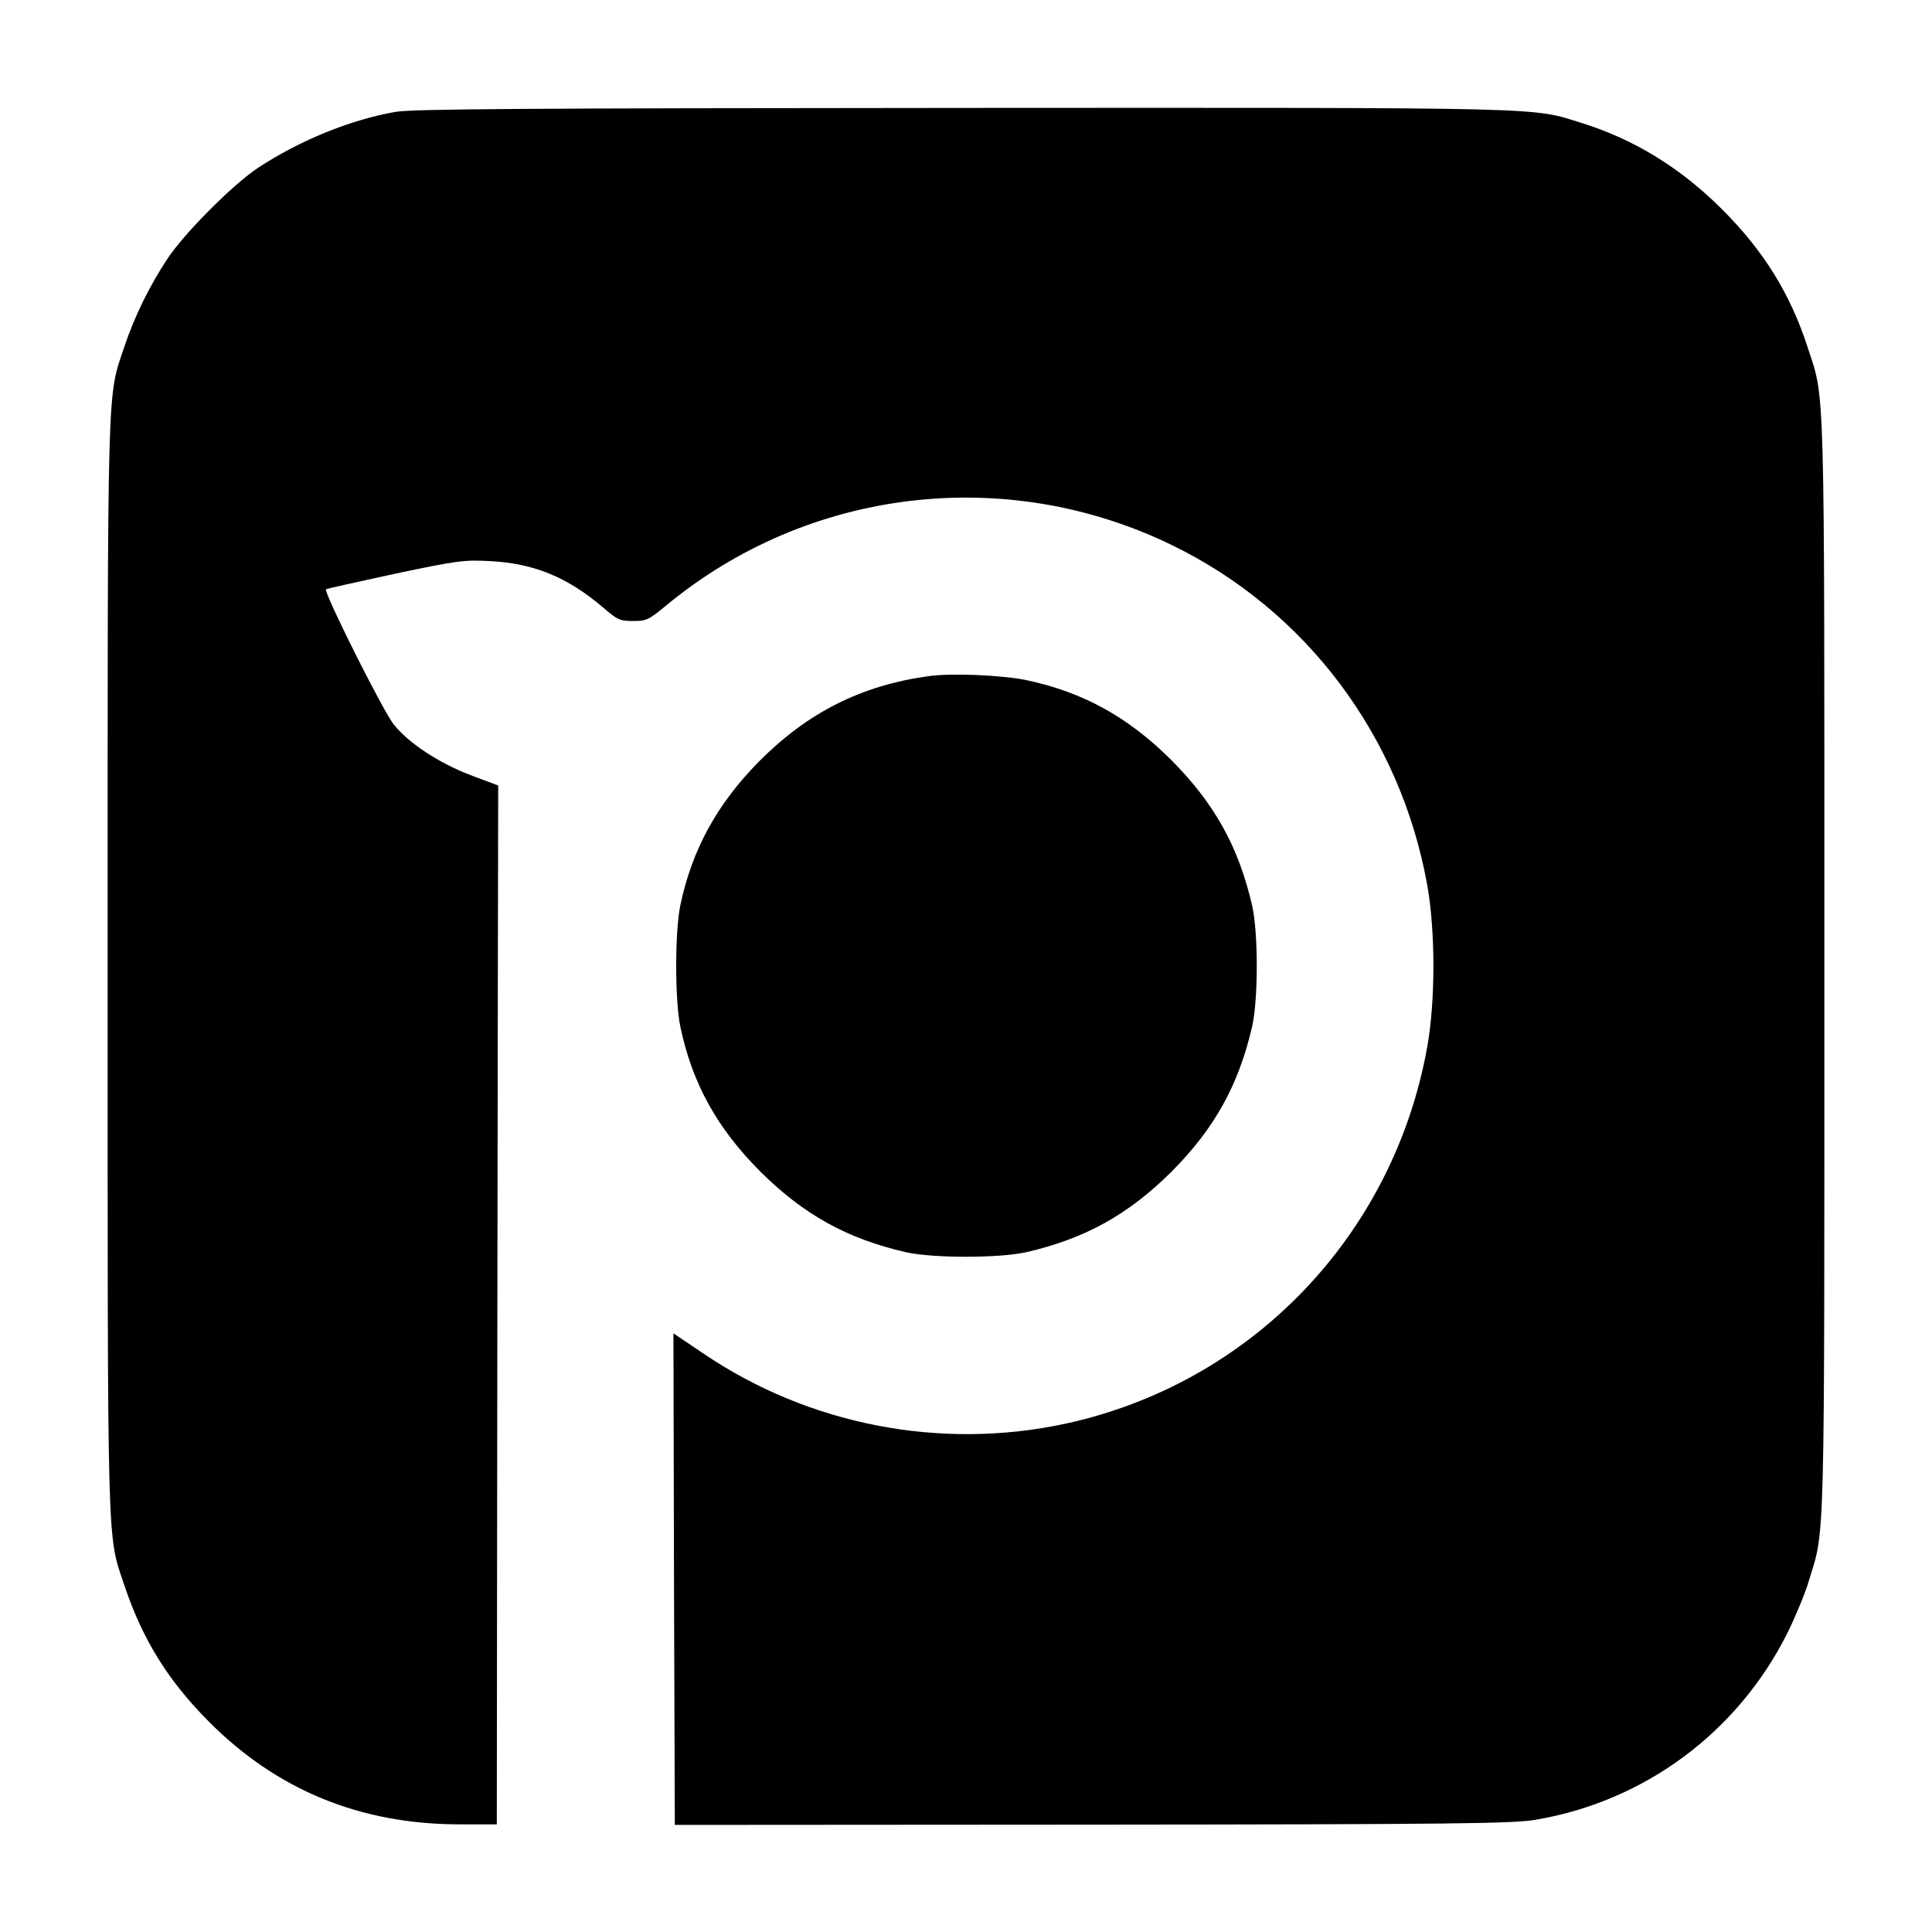
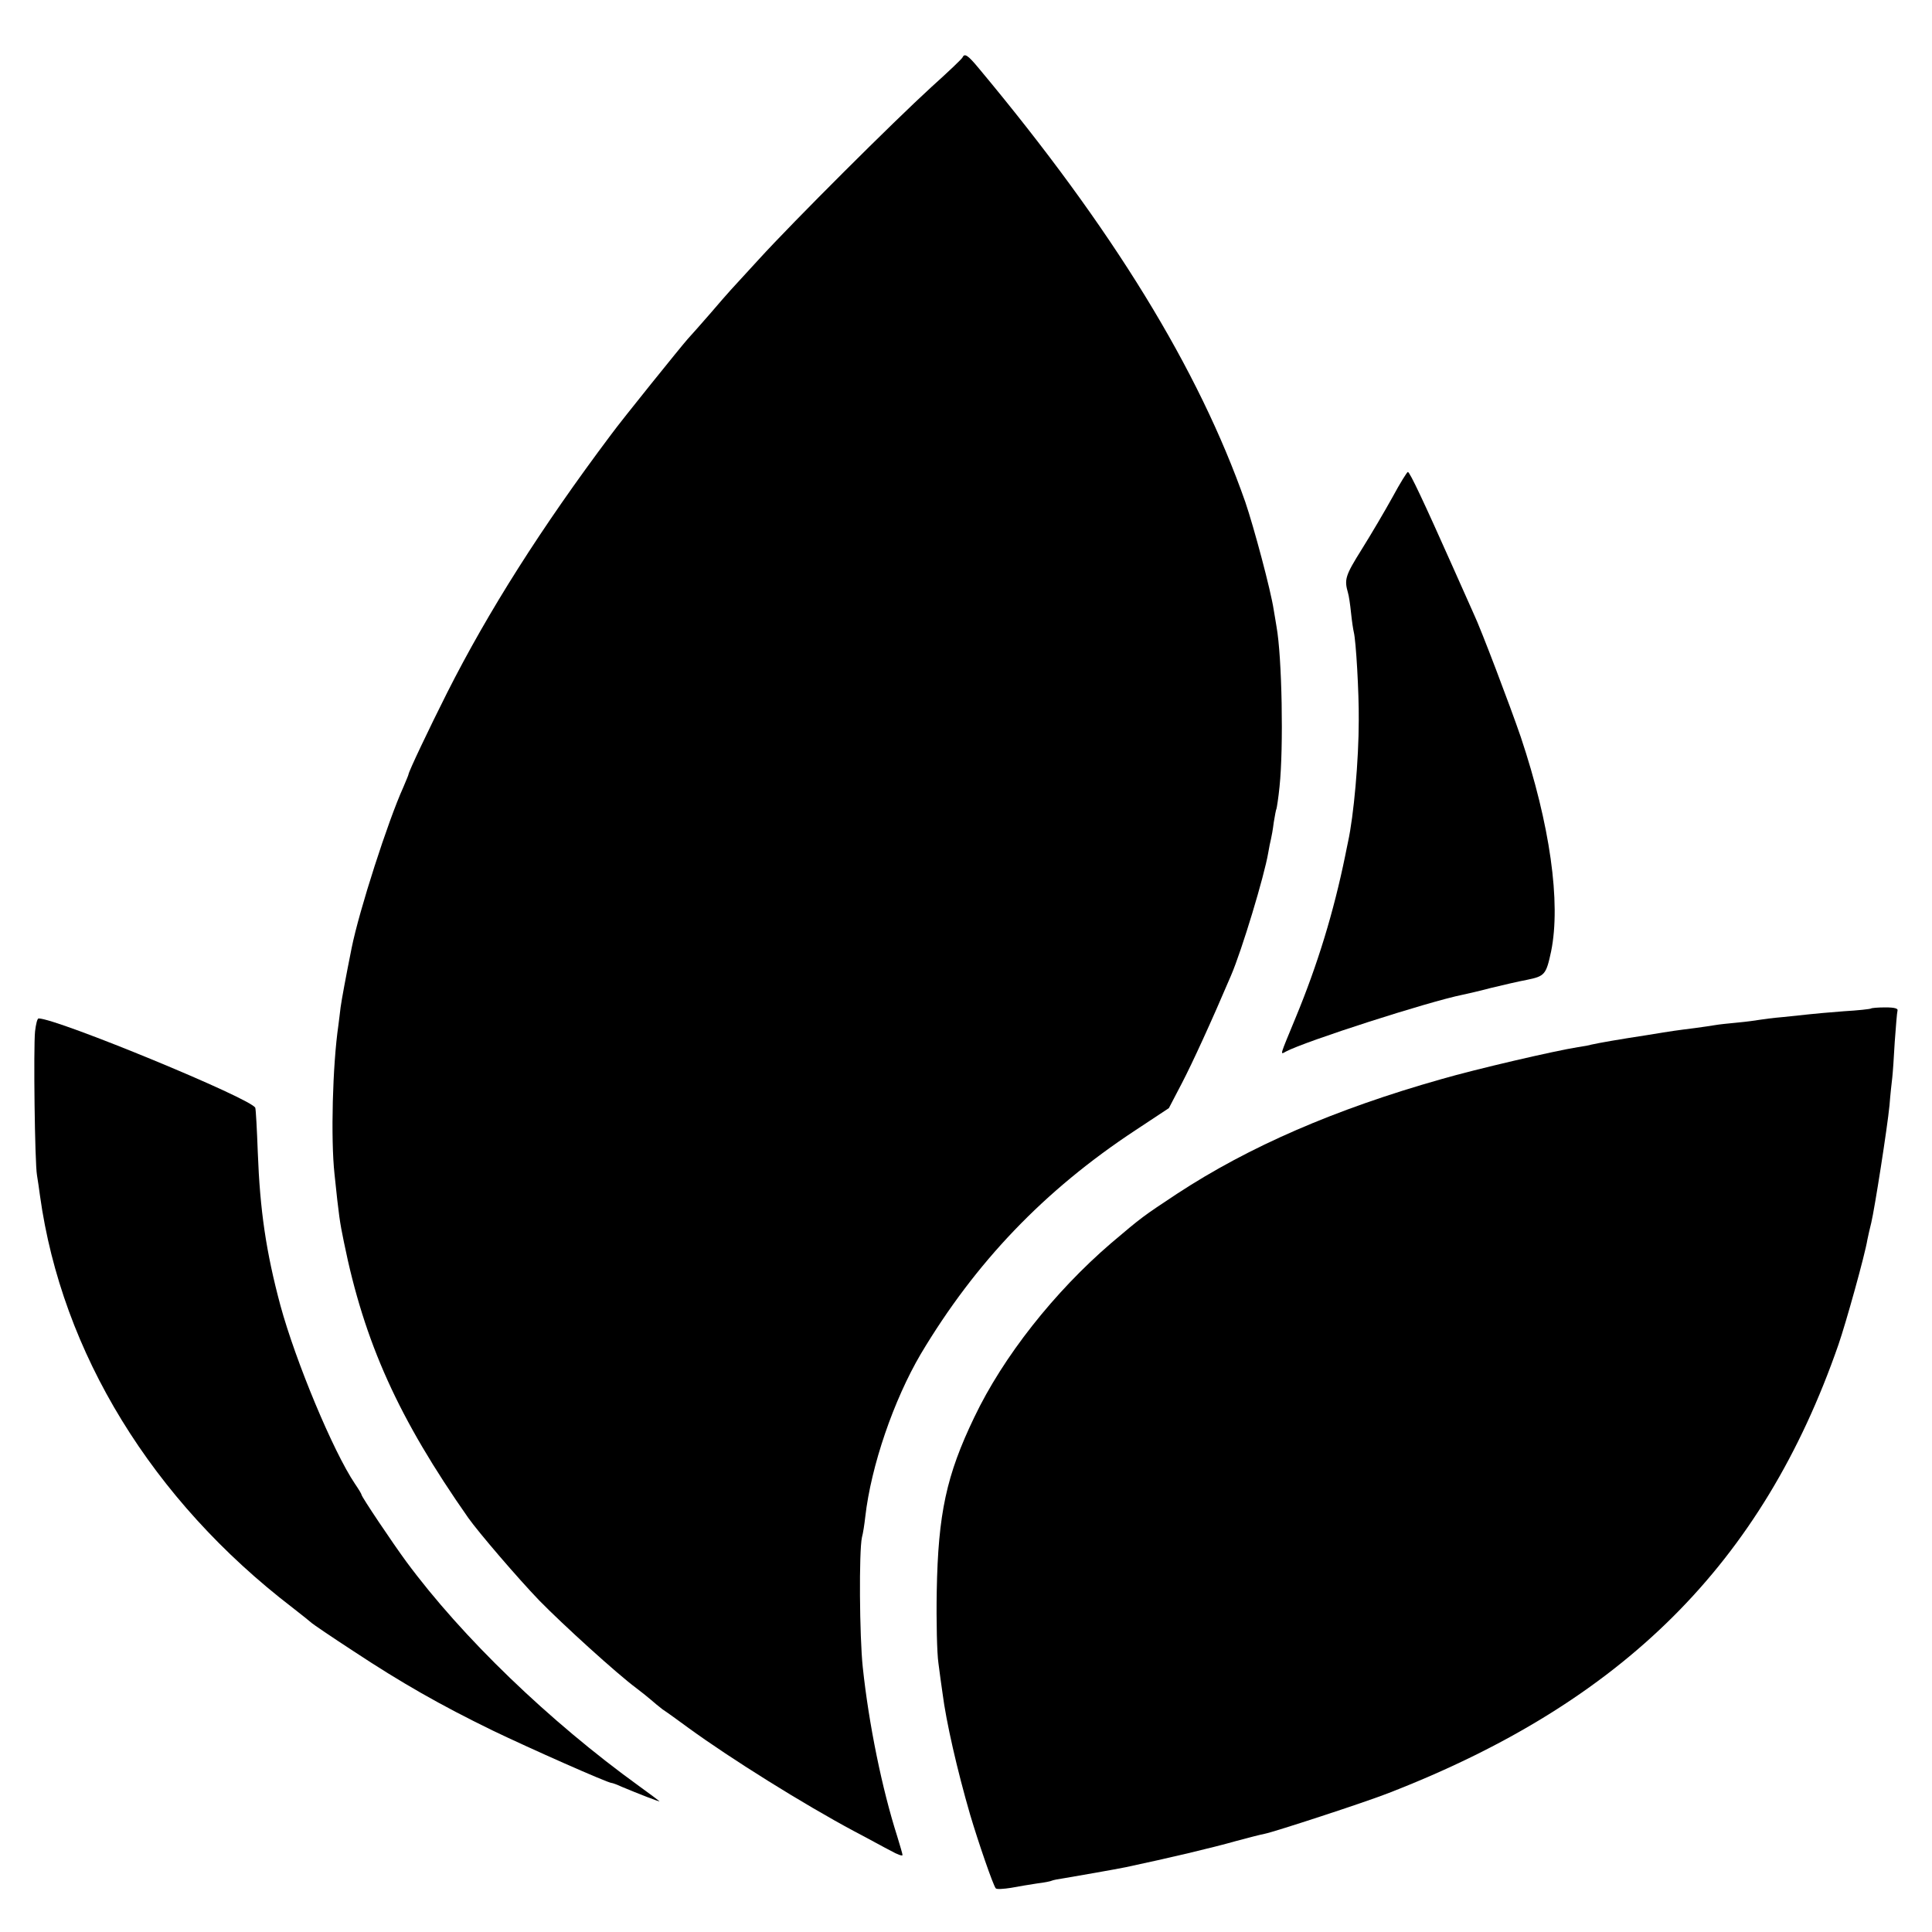
<svg xmlns="http://www.w3.org/2000/svg" version="1.0" width="700pt" height="700pt" viewBox="0 0 700 700" preserveAspectRatio="xMidYMid meet">
  <g transform="translate(0,700) scale(0.1,-0.1)" fill="#000000" stroke="none">
-     <path d="M1435 6595 c-163 -28 -348 -103 -500 -203 -91 -60 -267 -237 -328 -329 -65 -98 -120 -210 -156 -318 -64 -191 -61 -84 -61 -2245 0 -2161 -3 -2054 61 -2245 65 -194 157 -343 304 -491 248 -250 550 -374 912 -374 l133 0 2 1815 c1 998 3 1845 3 1882 l0 67 -96 36 c-119 45 -228 117 -283 186 -40 51 -254 479 -245 489 3 2 115 27 249 56 228 48 252 51 345 46 159 -8 281 -58 410 -168 52 -45 61 -49 109 -49 48 0 56 4 117 54 515 428 1233 514 1835 221 486 -236 828 -692 925 -1231 30 -167 30 -421 0 -588 -123 -684 -639 -1220 -1314 -1365 -450 -96 -926 -4 -1307 254 l-110 74 2 -891 3 -890 1510 1 c1324 1 1522 4 1605 17 397 66 735 316 916 677 29 59 65 145 78 190 59 192 56 85 56 2227 0 2165 3 2046 -61 2243 -63 193 -158 347 -309 498 -150 150 -317 253 -508 313 -186 58 -91 56 -2242 55 -1605 -1 -1990 -4 -2055 -14z" />
-     <path d="M3363 4550 c-244 -34 -437 -132 -613 -309 -152 -154 -243 -320 -285 -521 -20 -95 -20 -345 0 -440 43 -205 133 -368 290 -525 157 -156 314 -243 527 -292 99 -22 337 -22 436 0 213 49 370 136 527 292 156 157 243 314 292 527 22 99 22 337 0 436 -49 213 -136 370 -292 527 -157 157 -320 247 -527 291 -90 18 -272 26 -355 14z" />
+     <path d="M3488 6793 c-1 -5 -52 -53 -113 -108 -139 -127 -501 -488 -625 -624 -113 -123 -101 -109 -175 -195 -33 -38 -71 -81 -84 -95 -23 -26 -237 -291 -278 -347 -252 -336 -444 -639 -593 -934 -66 -131 -140 -287 -140 -296 0 -2 -9 -23 -19 -47 -55 -121 -160 -447 -187 -582 -22 -110 -36 -186 -40 -215 -2 -19 -6 -48 -8 -65 -21 -144 -28 -411 -14 -539 16 -154 19 -173 34 -246 74 -365 198 -639 451 -1000 36 -51 179 -218 257 -299 85 -87 282 -266 351 -317 21 -16 46 -36 55 -44 9 -8 27 -23 40 -33 14 -9 57 -40 95 -68 154 -112 415 -275 600 -374 50 -26 109 -59 133 -71 23 -13 42 -20 42 -15 0 4 -9 34 -19 67 -55 172 -103 406 -125 613 -12 113 -14 421 -3 471 4 14 9 47 12 74 21 185 103 423 201 590 198 332 447 593 778 811 l121 80 47 90 c38 73 106 221 178 390 40 93 121 362 135 445 3 19 8 42 10 50 2 8 7 35 10 60 4 24 8 47 10 50 1 3 7 39 11 80 15 141 9 470 -11 580 -1 8 -6 35 -10 60 -11 73 -72 300 -103 391 -169 482 -481 991 -966 1572 -38 46 -51 55 -58 40z" />
+     <path d="M5046 5200 c-27 -49 -77 -134 -112 -190 -60 -96 -64 -109 -50 -158 3 -9 8 -42 11 -72 3 -30 8 -62 10 -70 8 -31 19 -219 18 -320 0 -143 -18 -346 -39 -441 -3 -13 -7 -35 -10 -49 -42 -205 -100 -395 -180 -588 -58 -141 -57 -134 -35 -122 72 38 517 181 641 206 14 3 59 13 100 24 41 10 101 24 133 30 64 13 69 19 87 103 36 177 -4 460 -110 777 -38 111 -145 393 -170 445 -5 11 -40 90 -78 175 -102 229 -154 340 -161 340 -3 0 -28 -40 -55 -90z" />
+     <path d="M6779 3346 c-2 -2 -47 -7 -99 -10 -52 -4 -108 -9 -125 -11 -16 -2 -59 -6 -95 -10 -36 -3 -74 -8 -85 -10 -11 -2 -47 -7 -80 -10 -33 -3 -69 -7 -80 -9 -11 -2 -45 -7 -75 -11 -63 -8 -80 -10 -170 -25 -111 -17 -173 -28 -205 -35 -5 -2 -27 -6 -48 -9 -87 -14 -367 -79 -495 -116 -385 -109 -696 -244 -957 -415 -124 -82 -127 -84 -239 -179 -206 -177 -391 -411 -496 -631 -101 -210 -131 -349 -136 -630 -2 -110 1 -227 6 -260 4 -33 11 -82 15 -110 13 -103 53 -278 100 -440 29 -98 84 -258 93 -267 4 -4 29 -2 55 2 26 5 69 12 95 16 26 3 50 8 53 10 4 2 24 6 45 9 36 6 191 33 224 40 155 33 312 70 400 95 41 11 87 23 103 26 35 7 363 114 447 147 851 330 1356 833 1631 1625 27 78 96 325 105 381 3 14 9 42 14 61 12 50 58 343 66 425 3 39 8 84 10 100 2 17 6 75 9 130 4 55 8 106 10 113 3 8 -10 12 -44 12 -26 0 -50 -2 -52 -4z" />
+     <path d="M127 3263 c-6 -60 -1 -476 7 -521 3 -18 8 -52 11 -75 79 -568 406 -1102 915 -1492 36 -28 67 -53 70 -56 3 -3 70 -49 150 -101 174 -115 316 -196 505 -288 133 -64 417 -190 431 -190 3 0 20 -6 37 -14 55 -23 141 -57 136 -52 -2 2 -35 27 -74 55 -325 235 -640 538 -843 813 -50 68 -162 235 -162 242 0 3 -11 21 -24 40 -79 117 -215 444 -270 646 -52 194 -74 344 -82 555 -3 83 -7 155 -9 161 -10 32 -719 324 -785 324 -5 0 -10 -21 -13 -47z" />
  </g>
</svg>
